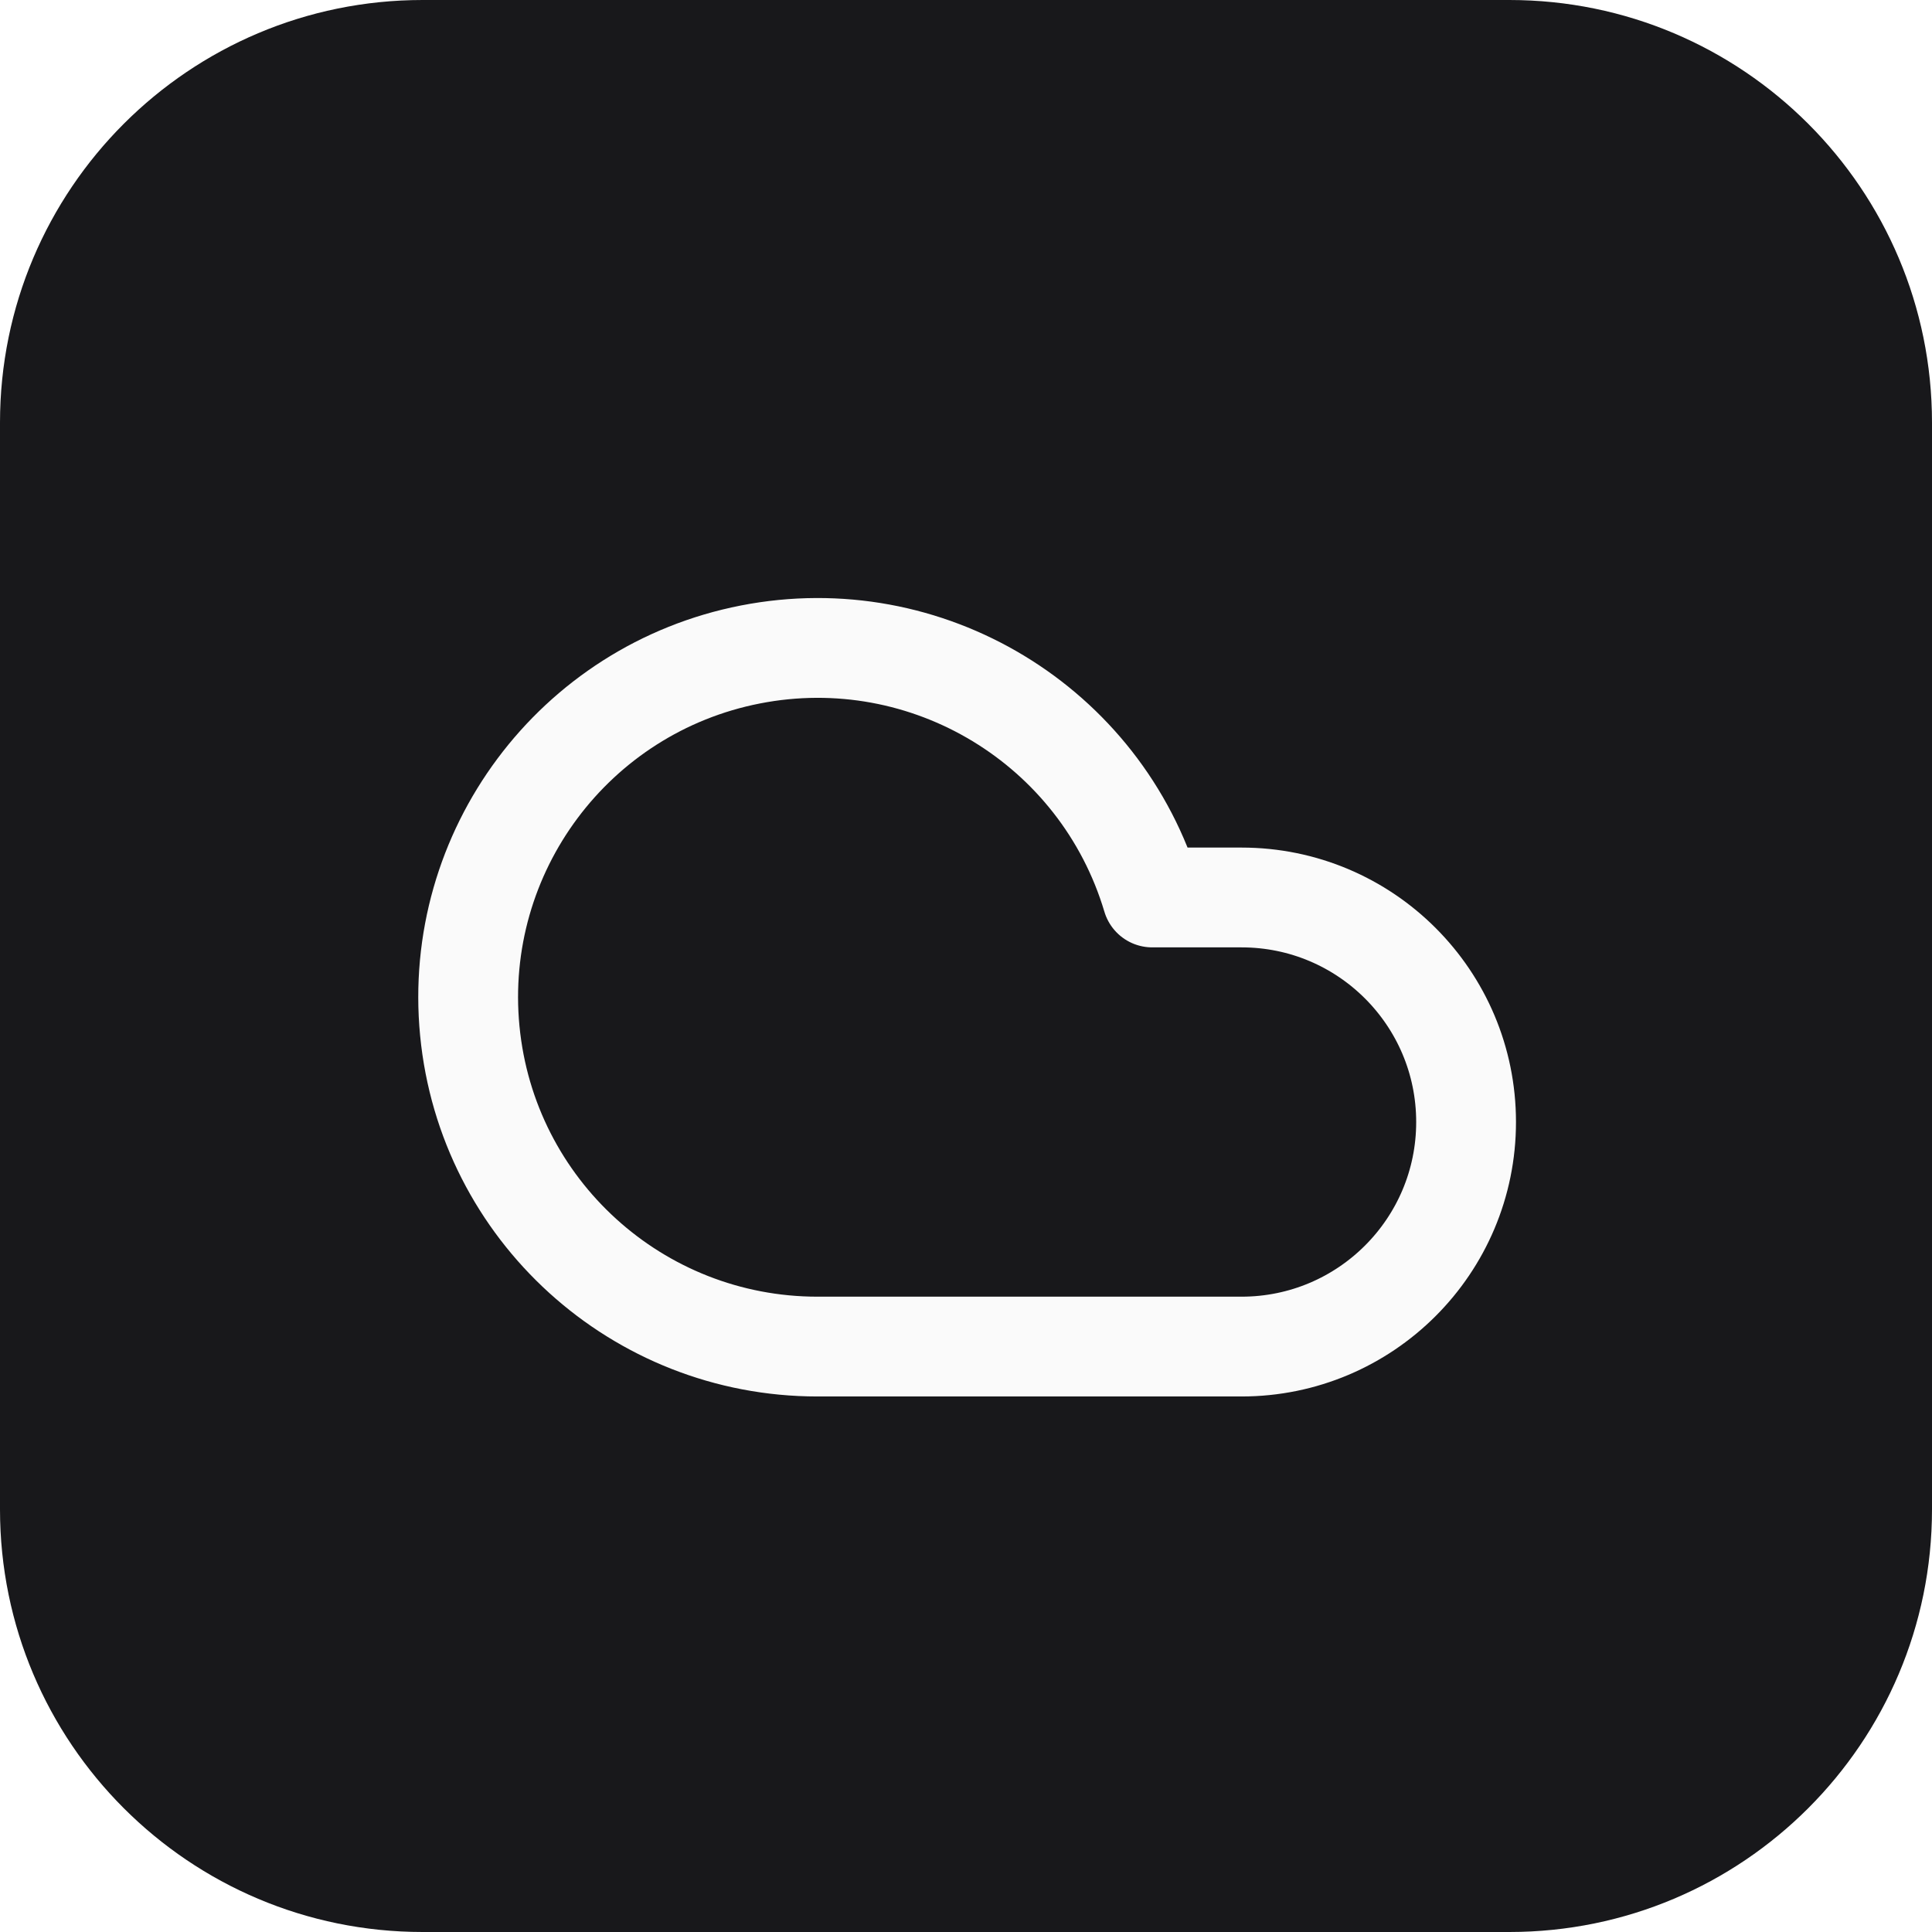
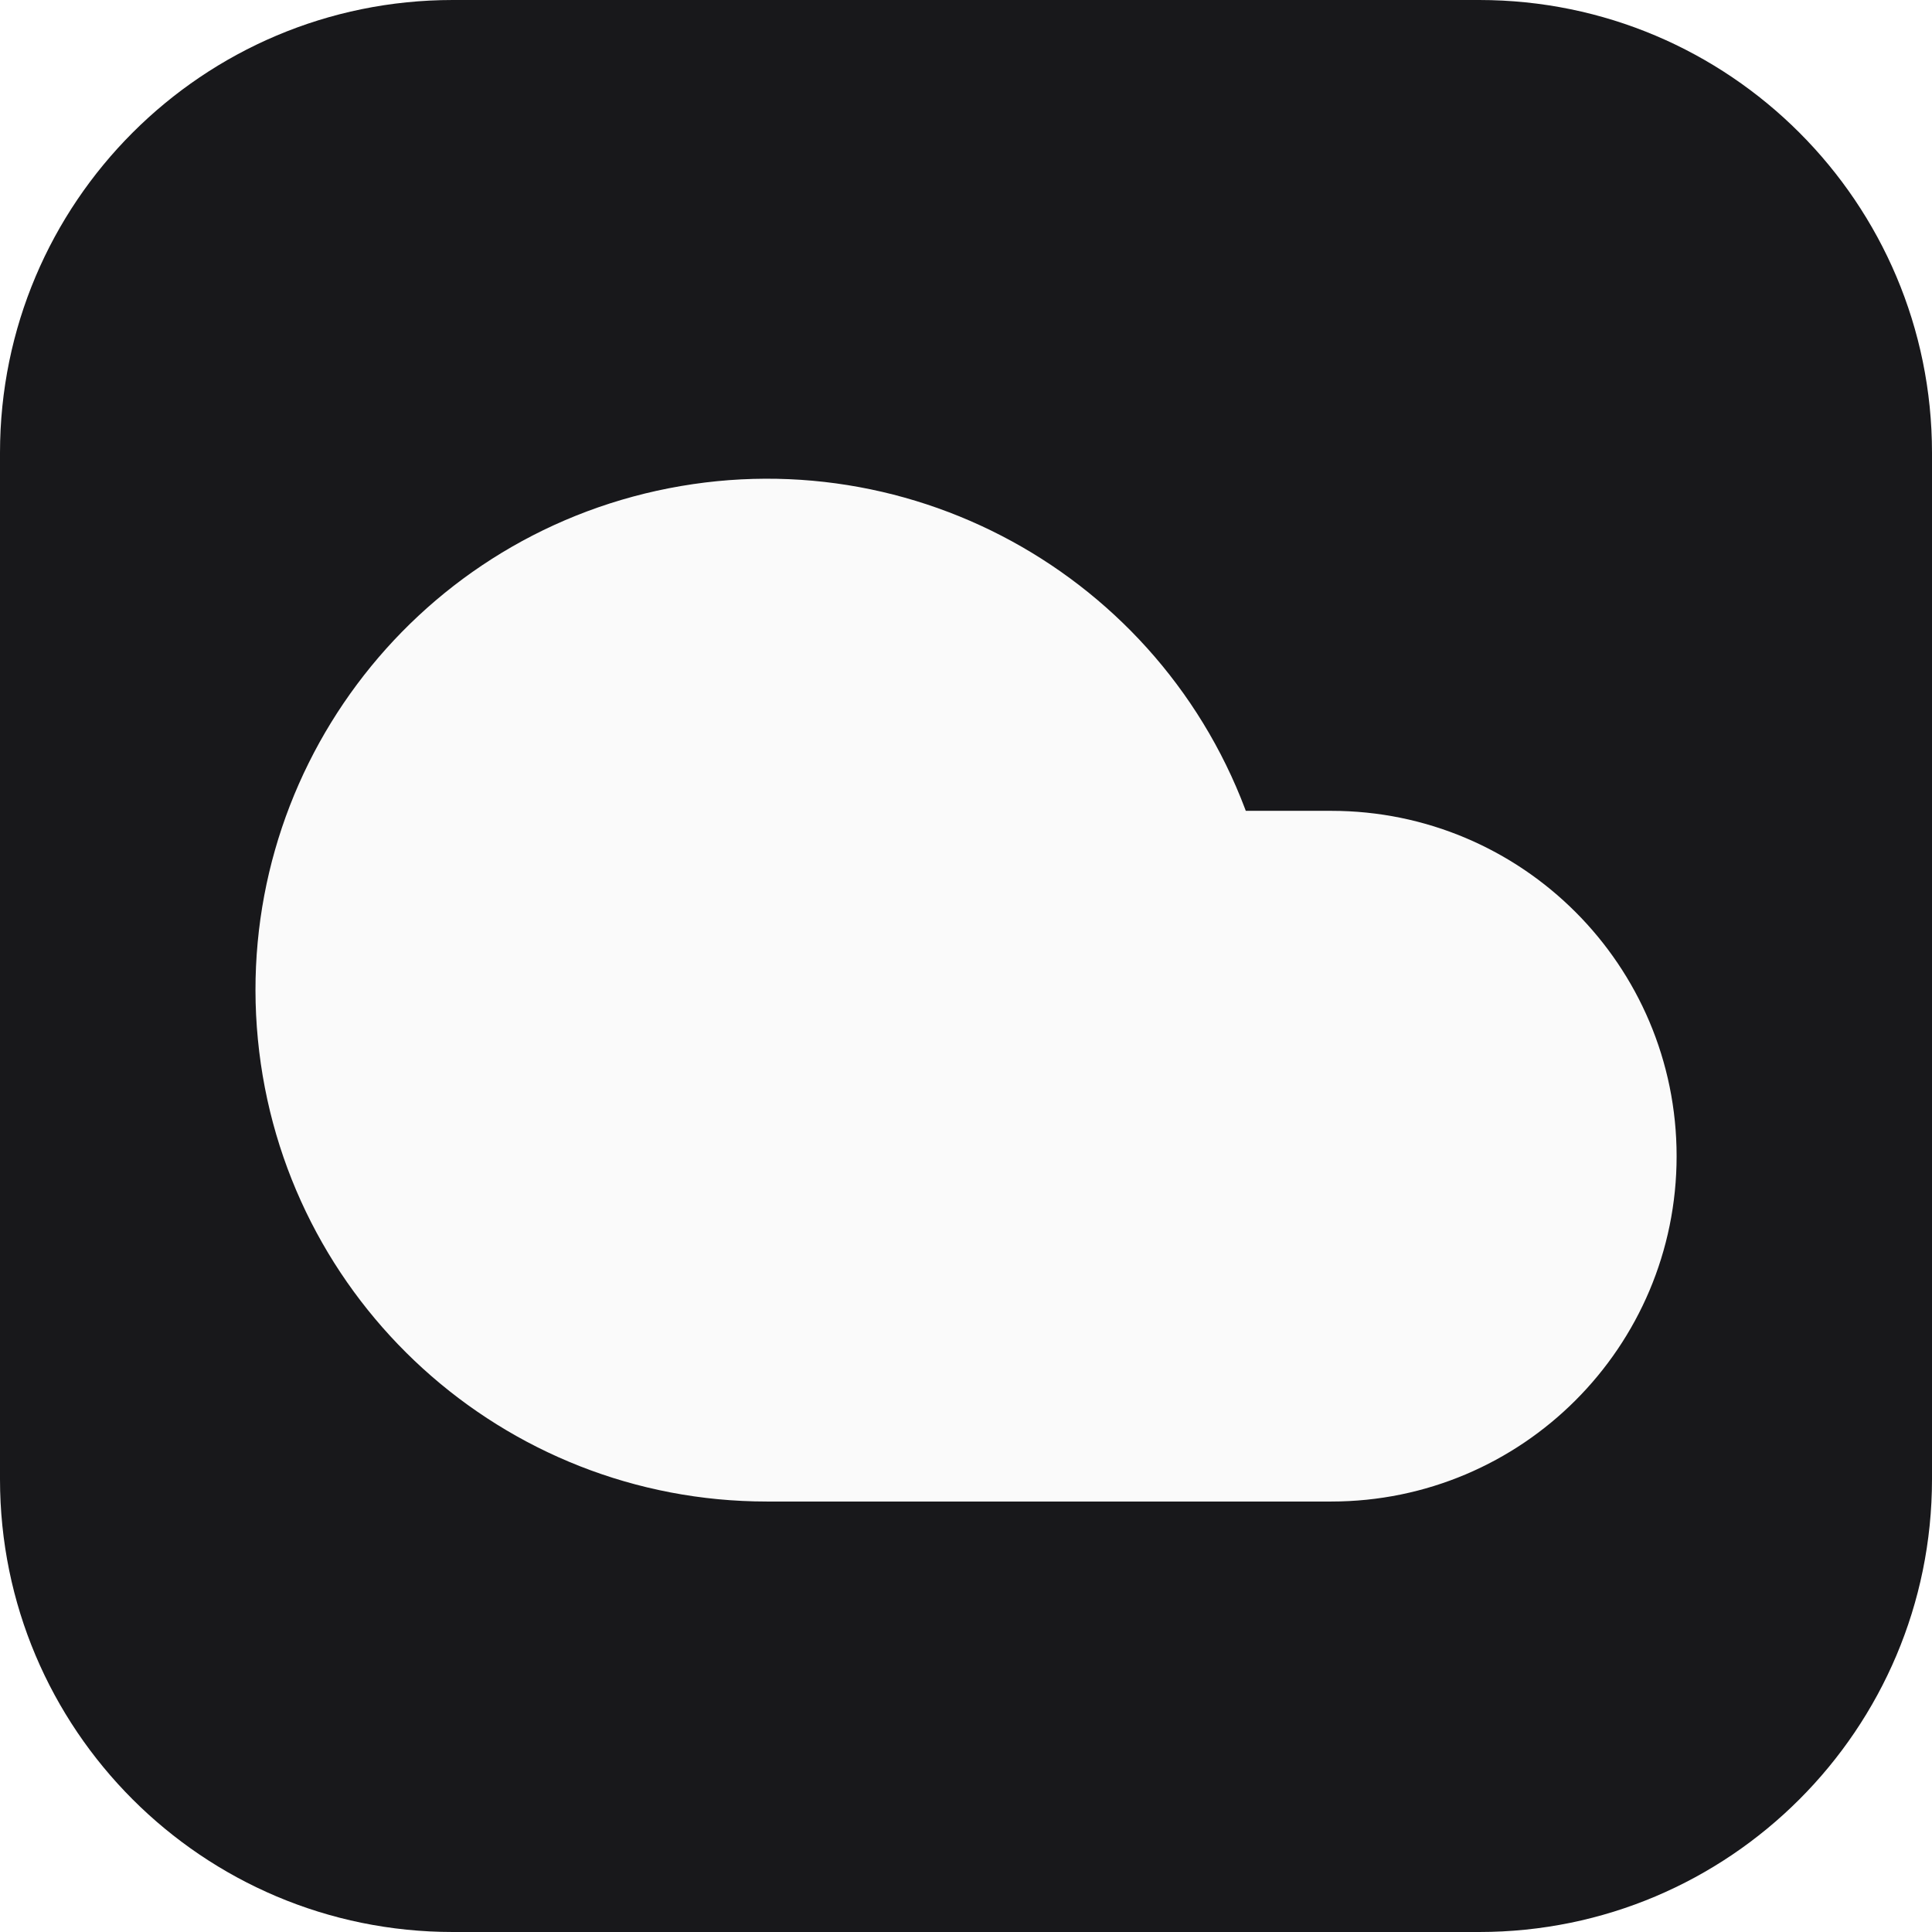
<svg xmlns="http://www.w3.org/2000/svg" width="64" height="64" viewBox="0 0 64 64">
-   <rect width="64" height="64" rx="14" fill="#18181b" />
-   <g transform="translate(12.2,13.2) scale(1.653)" fill="none" stroke="#fafafa" stroke-width="2" stroke-linecap="round" stroke-linejoin="round">
-     <path d="M17.5 19H9a7 7 0 1 1 6.71-9h1.79a4.5 4.5 0 1 1 0 9Z" />
-   </g>
+   <style>.t{fill:#18181b}.m{fill:#fafafa;stroke:#fafafa}@media (prefers-color-scheme:dark){.t{fill:#fafafa}.m{fill:#18181b;stroke:#18181b}}</style>
+   <rect class="t" width="64" height="64" rx="15" />
+   <path class="m" stroke-width="1.4" stroke-linejoin="round" transform="translate(5.6 6.4) scale(2.2)" d="M17.5 19H9a7 7 0 1 1 6.71-9h1.79a4.5 4.5 0 1 1 0 9Z" />
</svg>
